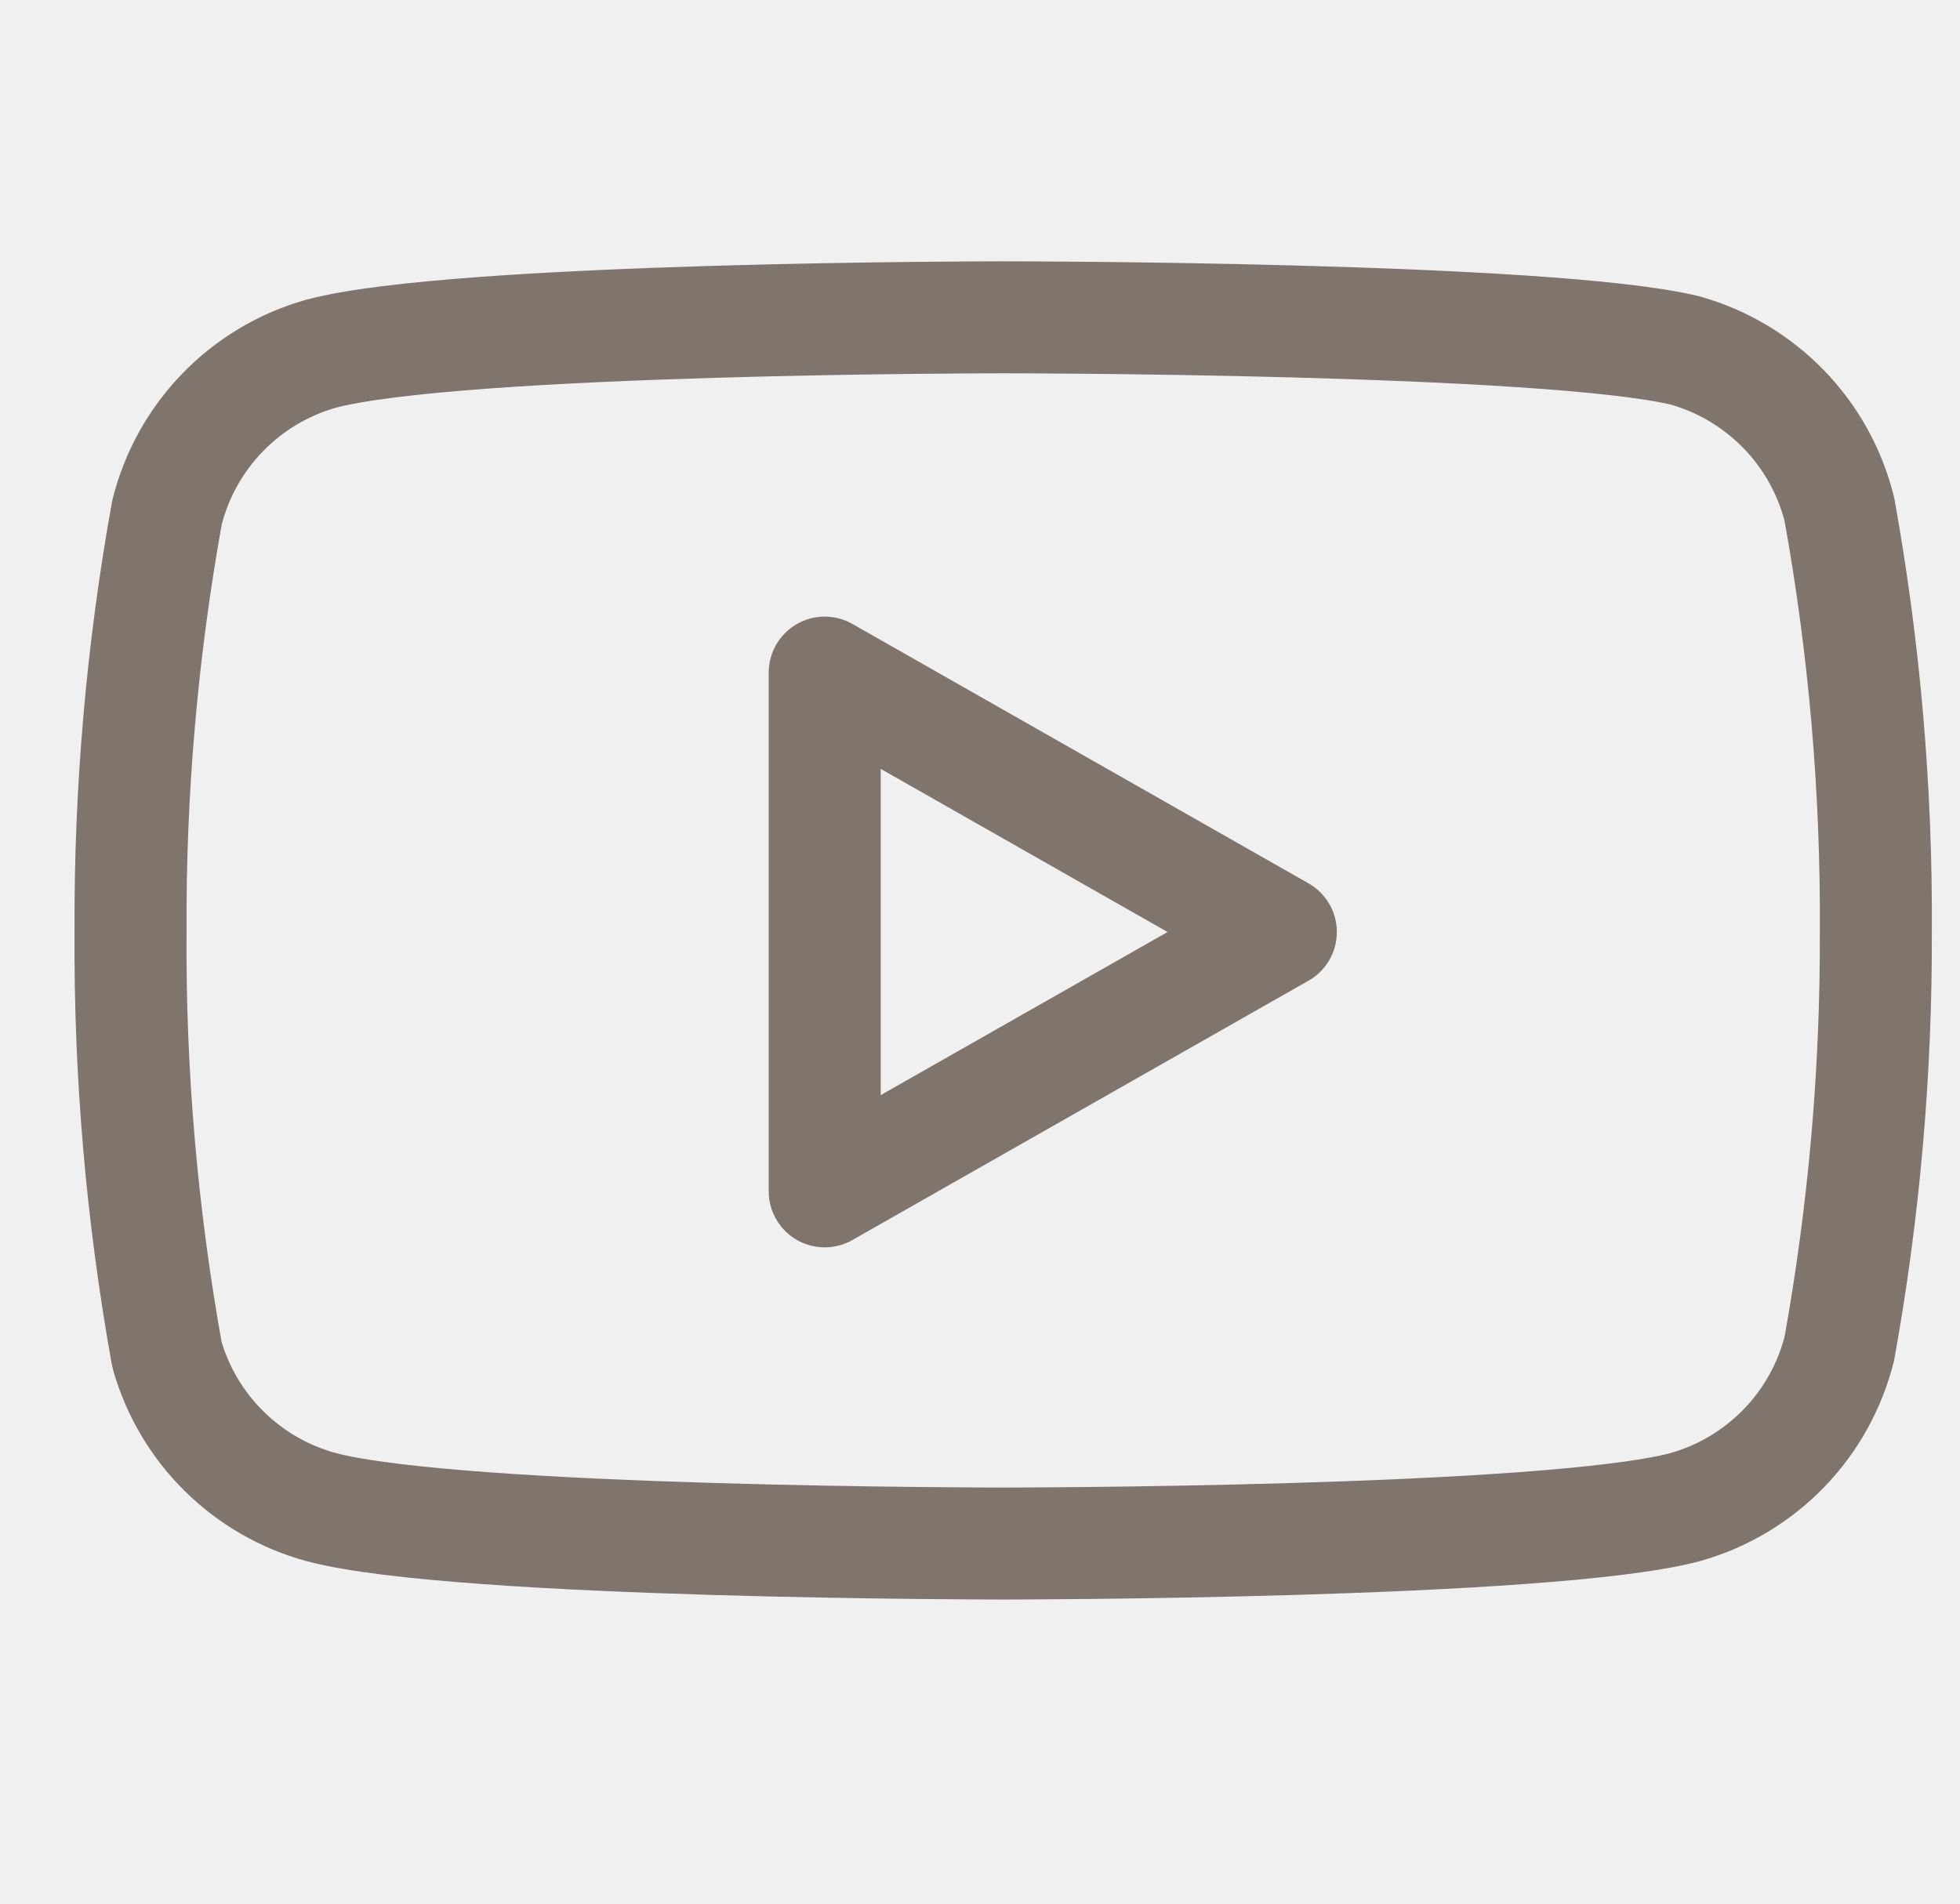
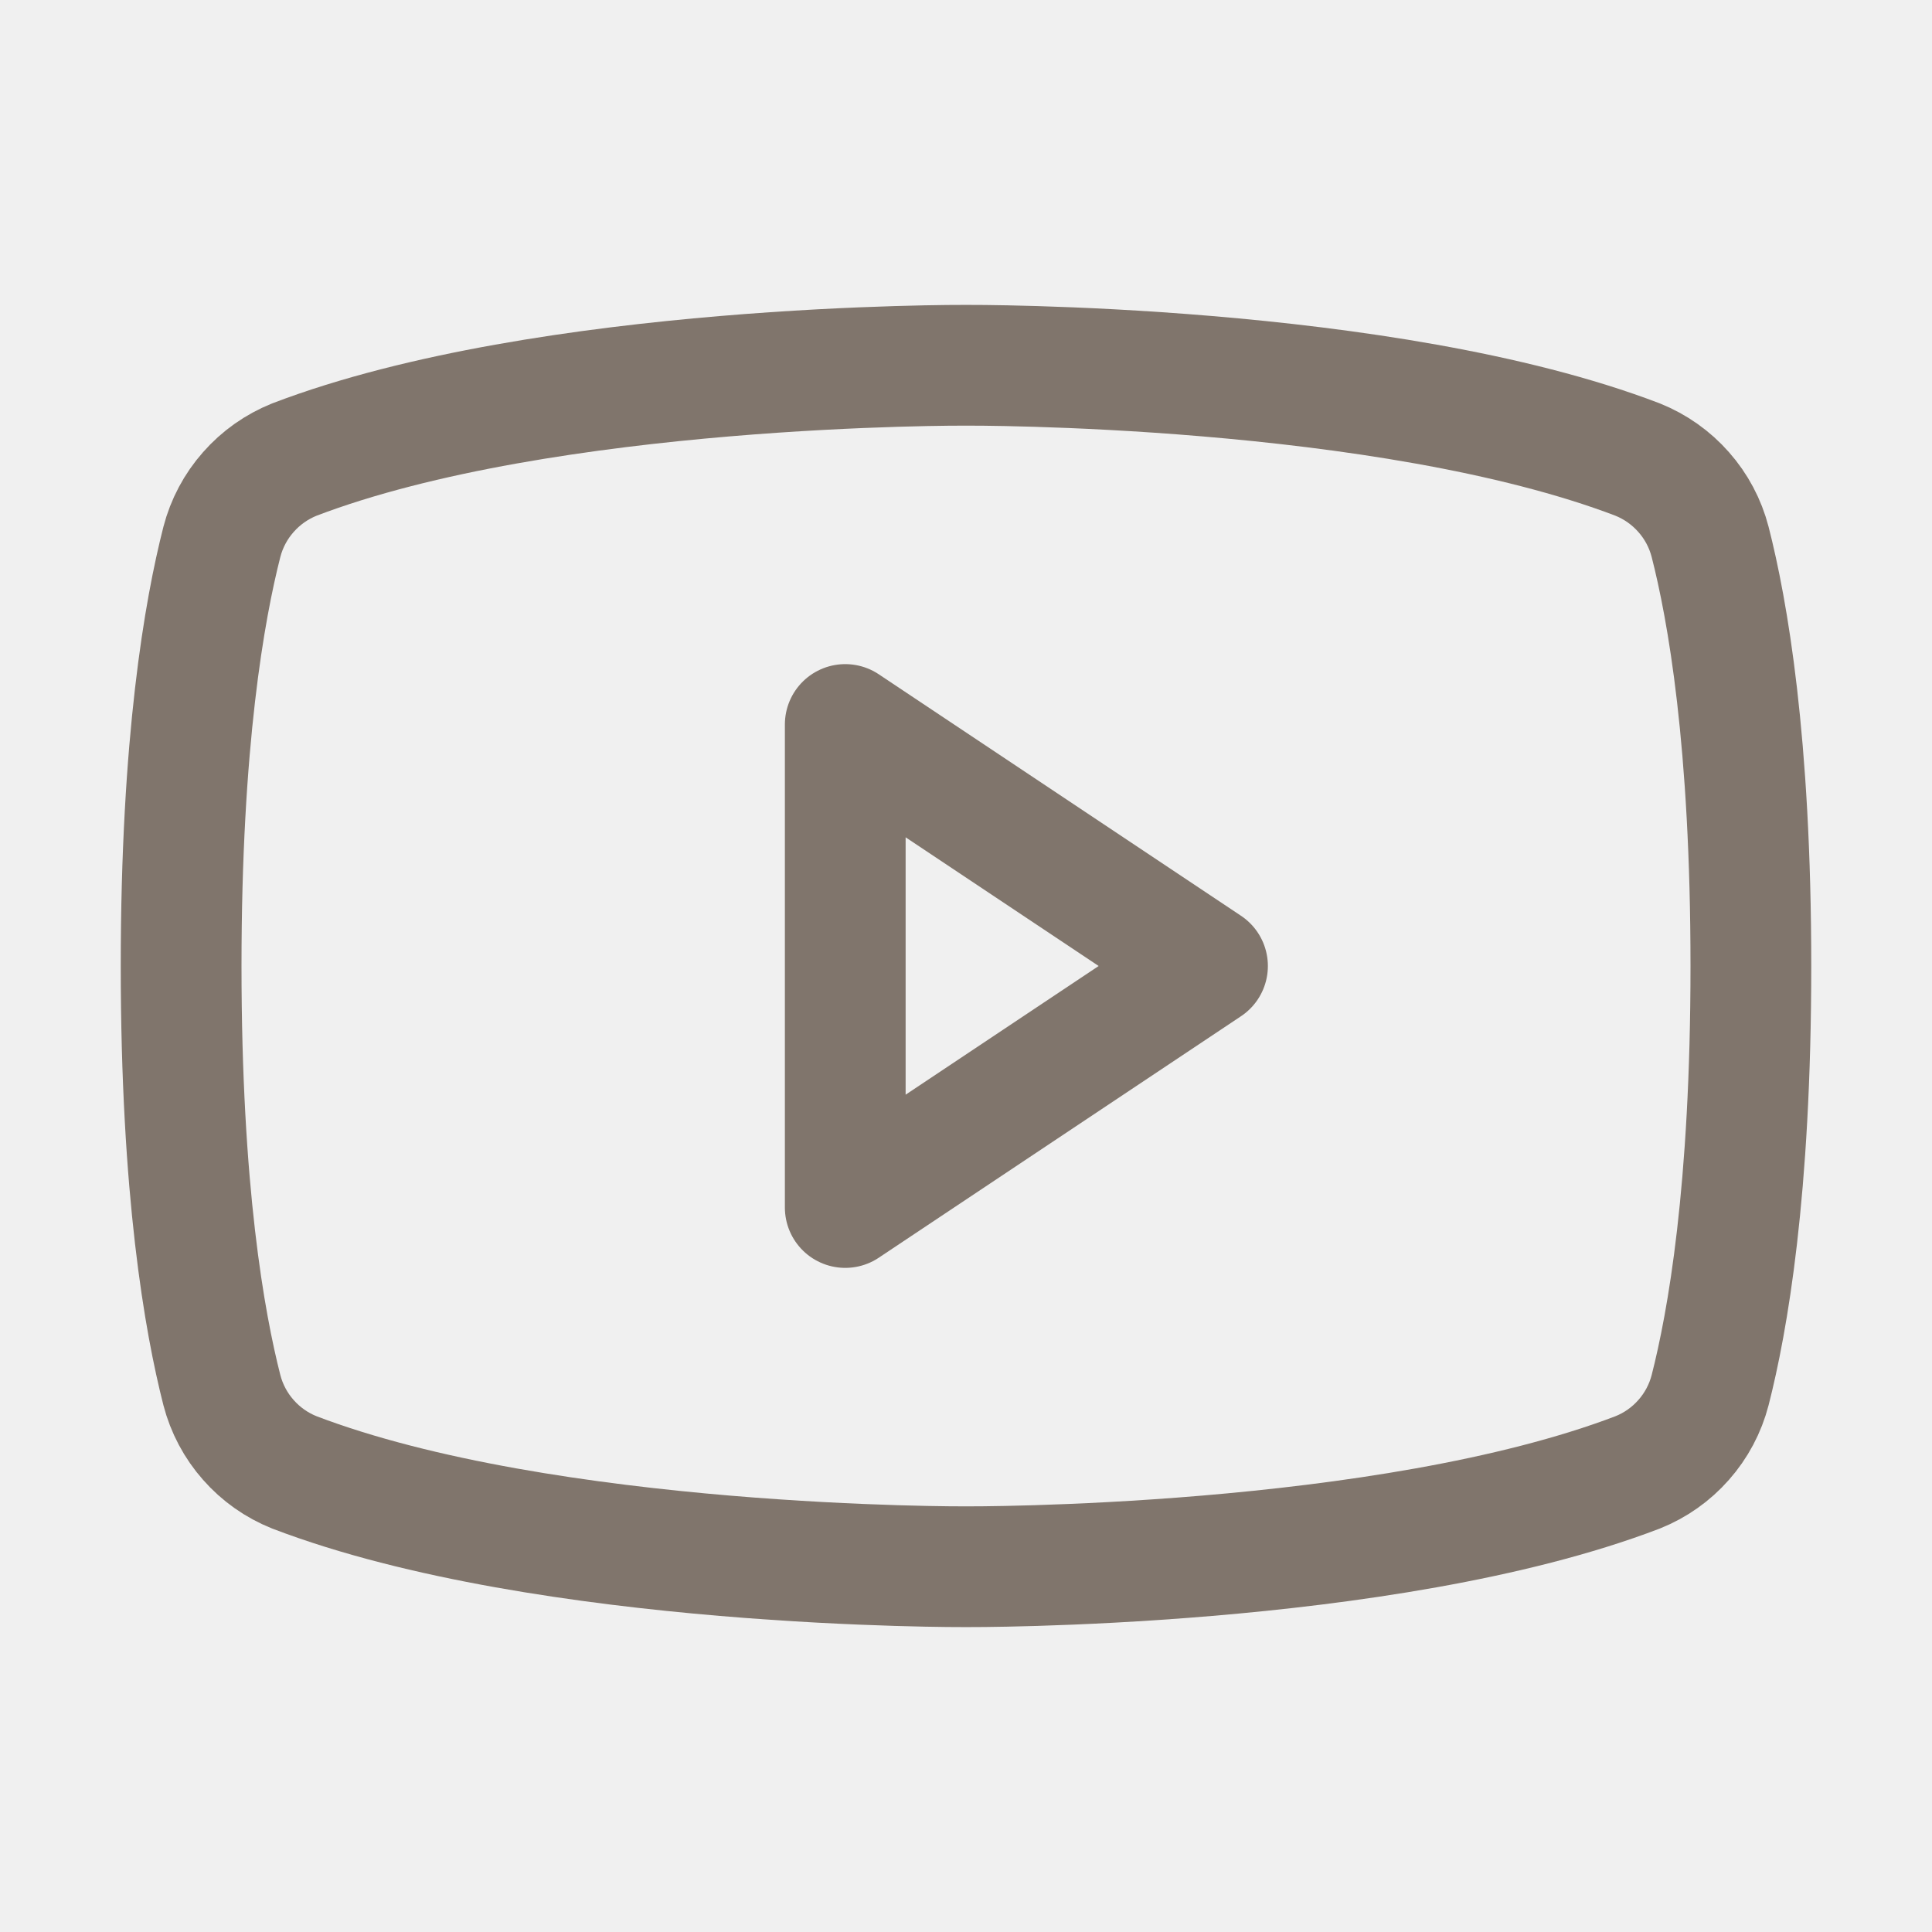
- <svg xmlns="http://www.w3.org/2000/svg" width="35" height="34" viewBox="0 0 35 34" fill="none">
-   <g clip-path="url(#clip0_272_77313)">
-     <path d="M32.846 9.095C32.677 8.422 32.335 7.806 31.852 7.309C31.369 6.812 30.764 6.45 30.097 6.261C27.661 5.667 17.914 5.667 17.914 5.667C17.914 5.667 8.167 5.667 5.731 6.318C5.064 6.507 4.458 6.868 3.976 7.366C3.493 7.863 3.151 8.479 2.982 9.152C2.536 11.624 2.318 14.133 2.331 16.646C2.315 19.177 2.533 21.705 2.982 24.197C3.168 24.848 3.518 25.441 4 25.917C4.481 26.393 5.077 26.738 5.731 26.916C8.167 27.568 17.914 27.568 17.914 27.568C17.914 27.568 27.661 27.568 30.097 26.916C30.764 26.728 31.369 26.366 31.852 25.869C32.335 25.372 32.677 24.756 32.846 24.083C33.288 21.629 33.506 19.14 33.497 16.646C33.513 14.114 33.295 11.586 32.846 9.095Z" stroke="#80756C" stroke-width="2" stroke-linecap="round" stroke-linejoin="round" />
-     <path d="M14.727 21.278L22.872 16.646L14.727 12.013V21.278Z" stroke="#80756C" stroke-width="2" stroke-linecap="round" stroke-linejoin="round" />
-   </g>
-   <defs>
-     <clipPath id="clip0_272_77313">
-       <rect width="34" height="34" fill="white" transform="translate(0.914062)" />
-     </clipPath>
-   </defs>
+ <svg xmlns="http://www.w3.org/2000/svg" width="32" height="32" viewBox="0 0 32 32" fill="none">
+   <path d="M20 16L14 12V20L20 16Z" stroke="#80756C" stroke-width="2" stroke-linecap="round" stroke-linejoin="round" />
+   <path d="M3 16C3 19.725 3.388 21.9 3.675 23.025C3.754 23.33 3.904 23.613 4.113 23.849C4.321 24.086 4.582 24.27 4.875 24.387C9.062 25.987 16 25.95 16 25.95C16 25.95 22.938 25.987 27.125 24.387C27.418 24.27 27.679 24.086 27.887 23.849C28.096 23.613 28.246 23.33 28.325 23.025C28.613 21.9 29 19.725 29 16C29 12.275 28.613 10.1 28.325 8.975C28.246 8.67 28.096 8.387 27.887 8.151C27.679 7.914 27.418 7.73 27.125 7.612C22.938 6.012 16 6.05 16 6.05C16 6.05 9.062 6.012 4.875 7.612C4.582 7.73 4.321 7.914 4.113 8.151C3.904 8.387 3.754 8.67 3.675 8.975C3.388 10.1 3 12.275 3 16Z" stroke="#80756C" stroke-width="2" stroke-linecap="round" stroke-linejoin="round" />
</svg>
